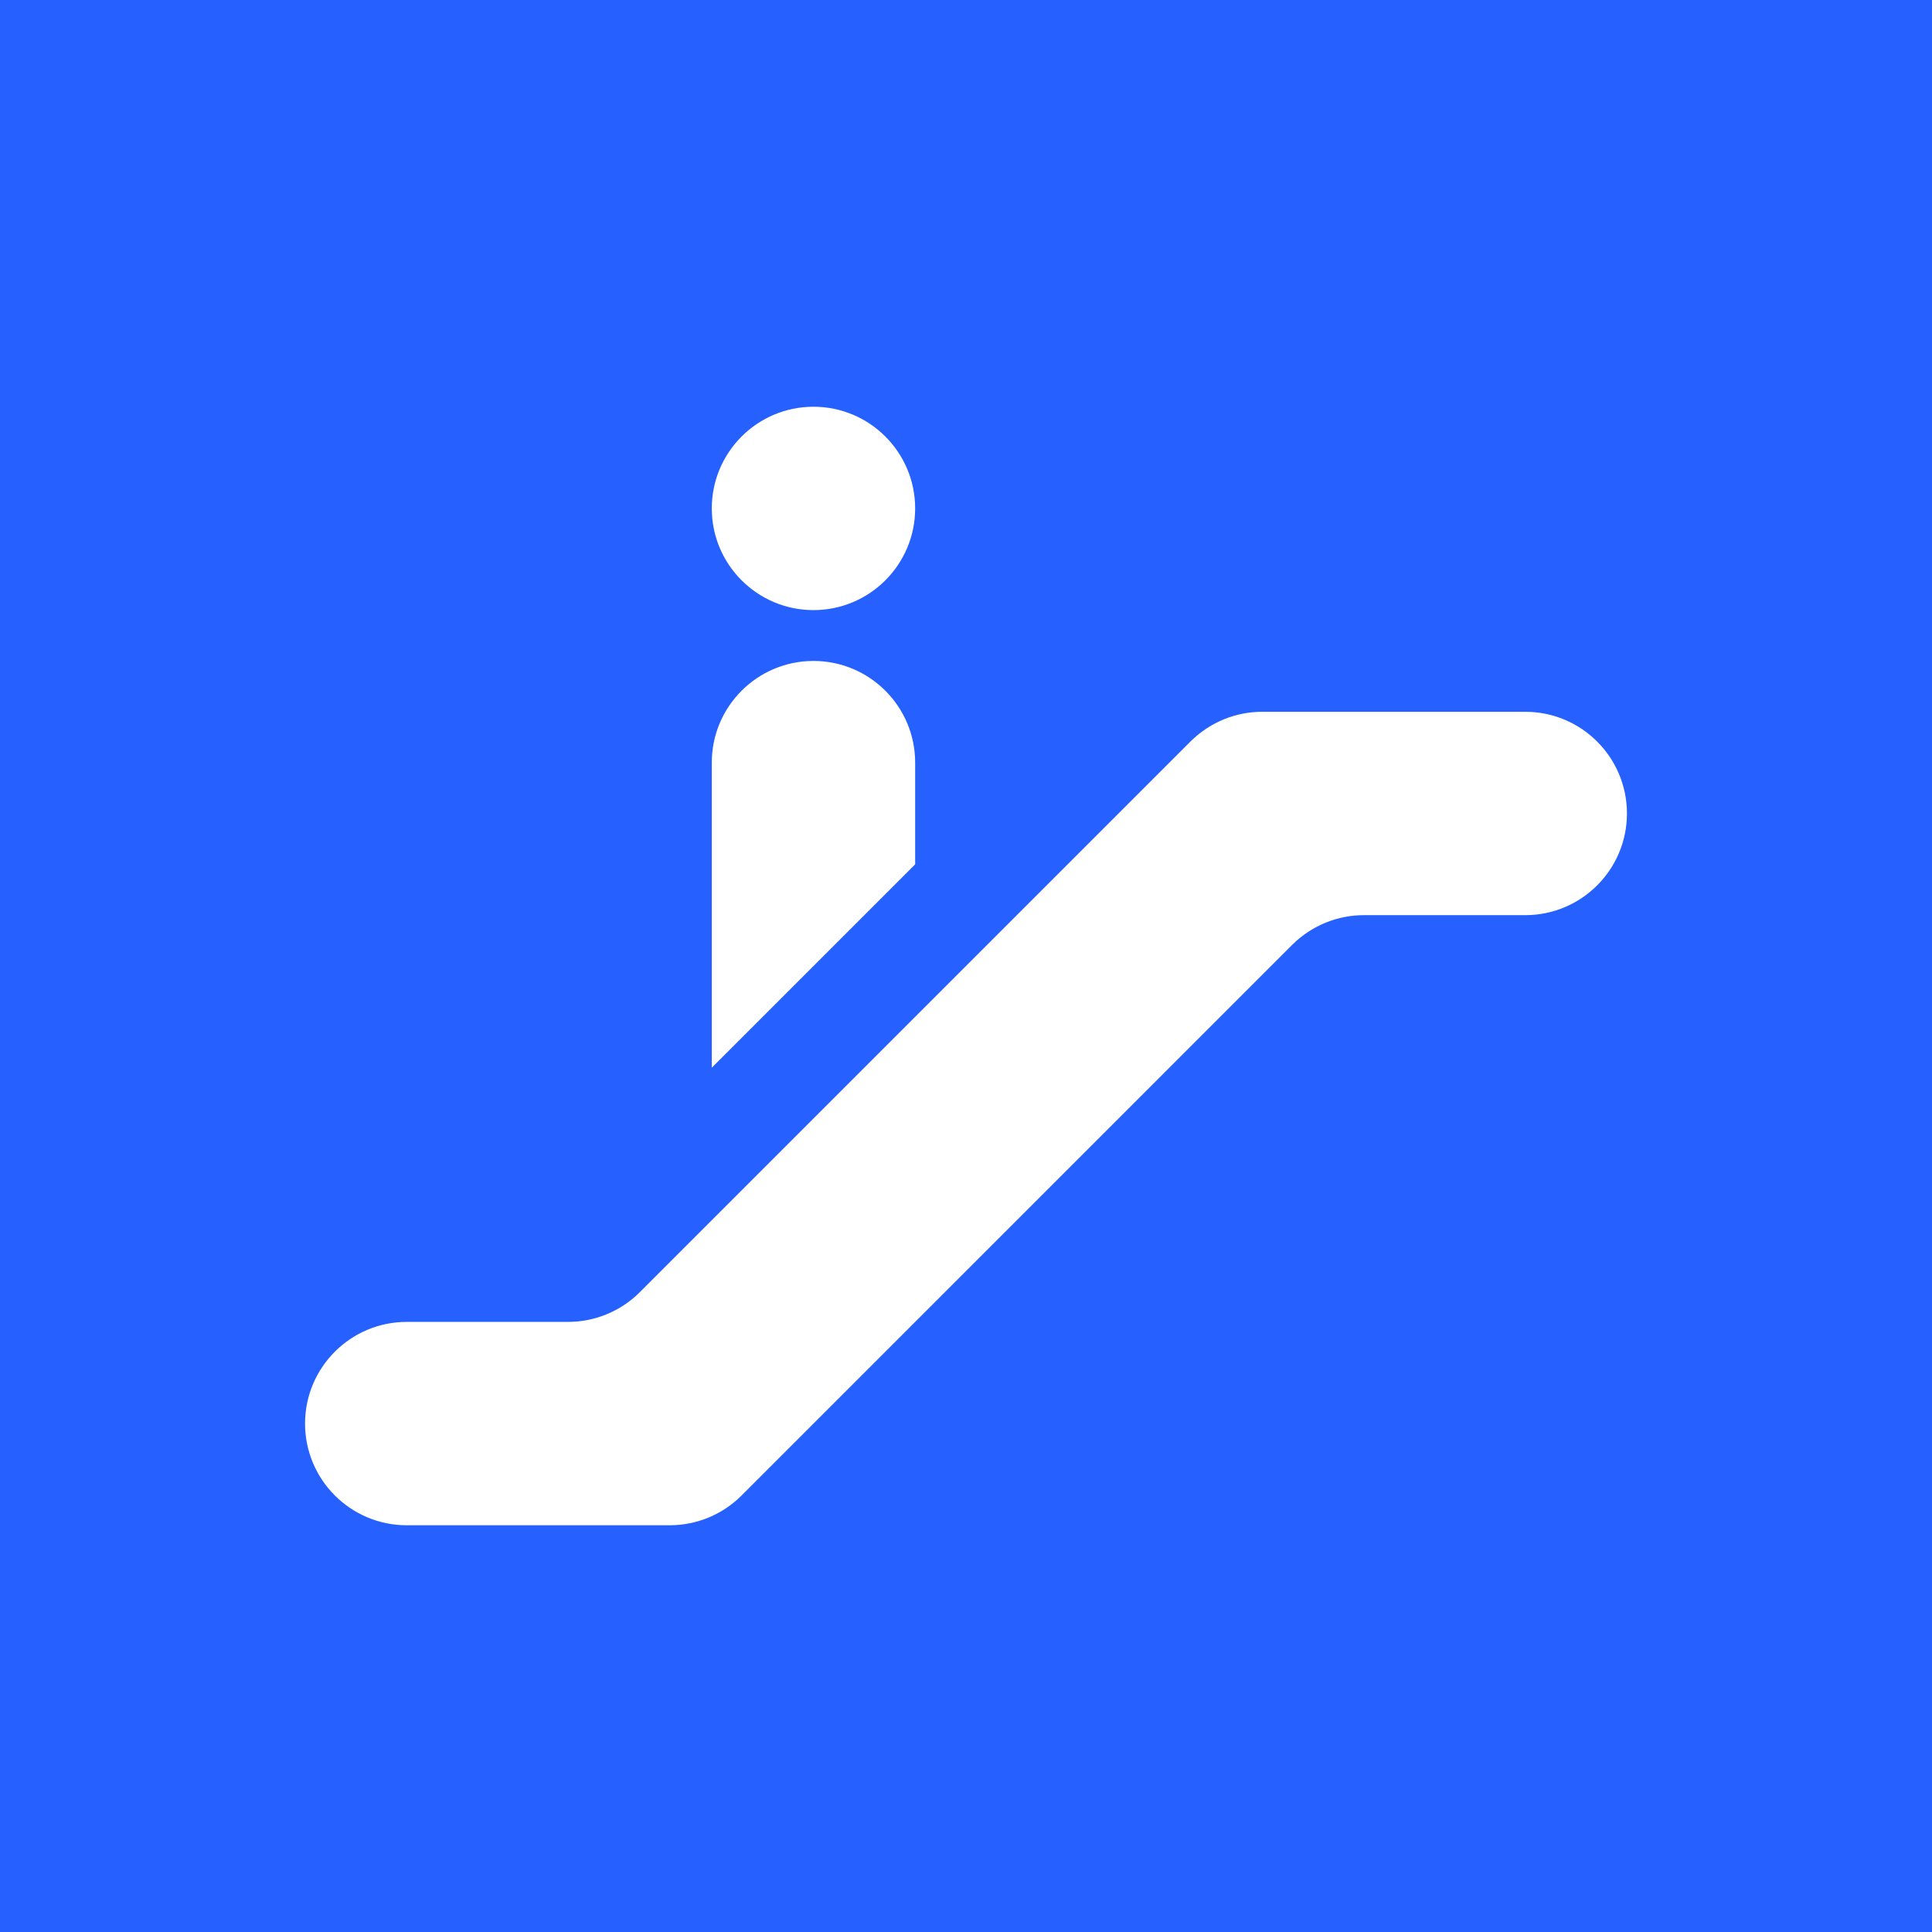
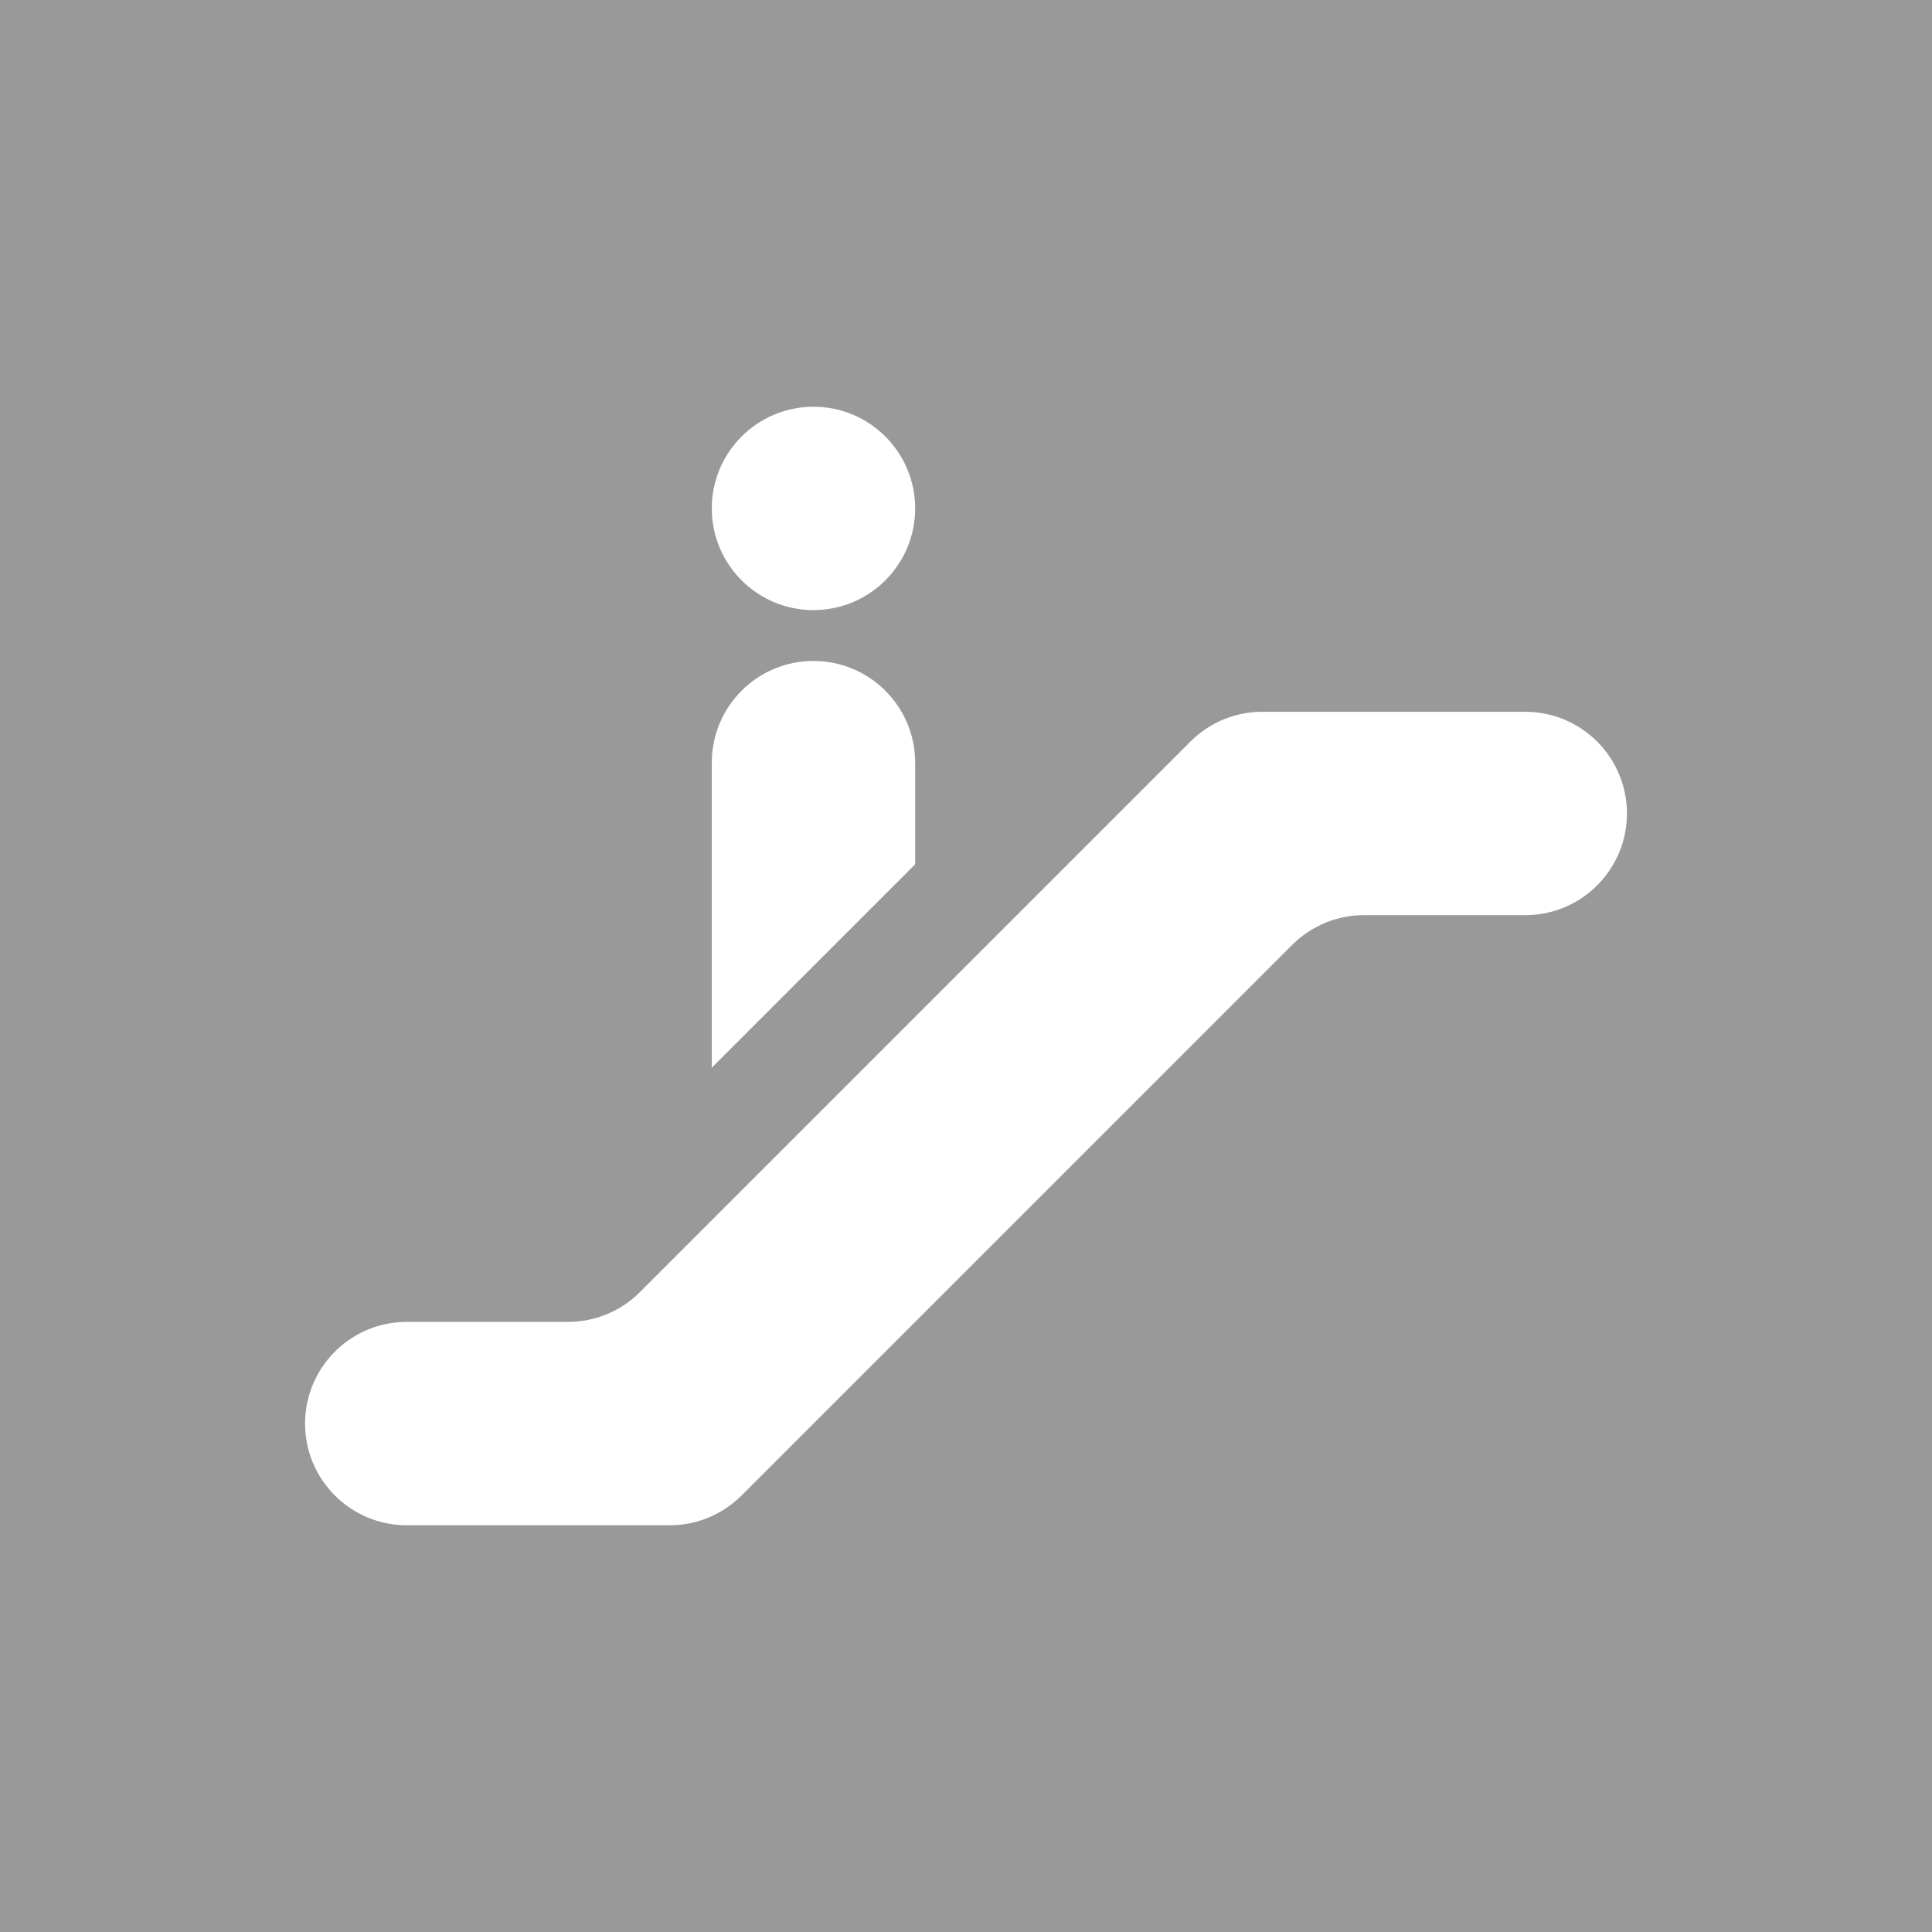
<svg xmlns="http://www.w3.org/2000/svg" viewBox="0 0 19 19" height="19" width="19">
  <rect fill="none" x="0" y="0" width="19" height="19" />
-   <rect x="0" y="0" width="19" height="19" rx="0" ry="0" fill="#2661ff" />
+   <rect x="0" y="0" width="19" height="19" rx="0" ry="0" fill="#999" />
  <path fill="#fff" transform="translate(2 2)" d="M7,6.5v-1c0-0.552-0.448-1-1-1s-1,0.448-1,1v3L7,6.5z M4.65,10.56L5,3c0-0.552,0.448-1,1-1s1,0.448,1,1S6.552,4,6,4  S5,3.552,5,3L4.65,10.56z" />
  <path fill="#fff" transform="translate(2 2)" d="M14,6L14,6c0,0.552-0.448,1-1,1h-1.58c-0.266-0.002-0.521,0.103-0.71,0.29l-5.42,5.42  c-0.186,0.185-0.438,0.289-0.7,0.29H2c-0.552,0-1-0.448-1-1l0,0c0-0.552,0.448-1,1-1h1.59  c0.262-0.001,0.514-0.105,0.7-0.29l5.42-5.42C9.899,5.103,10.154,4.998,10.42,5H13C13.552,5,14,5.448,14,6z" />
</svg>
